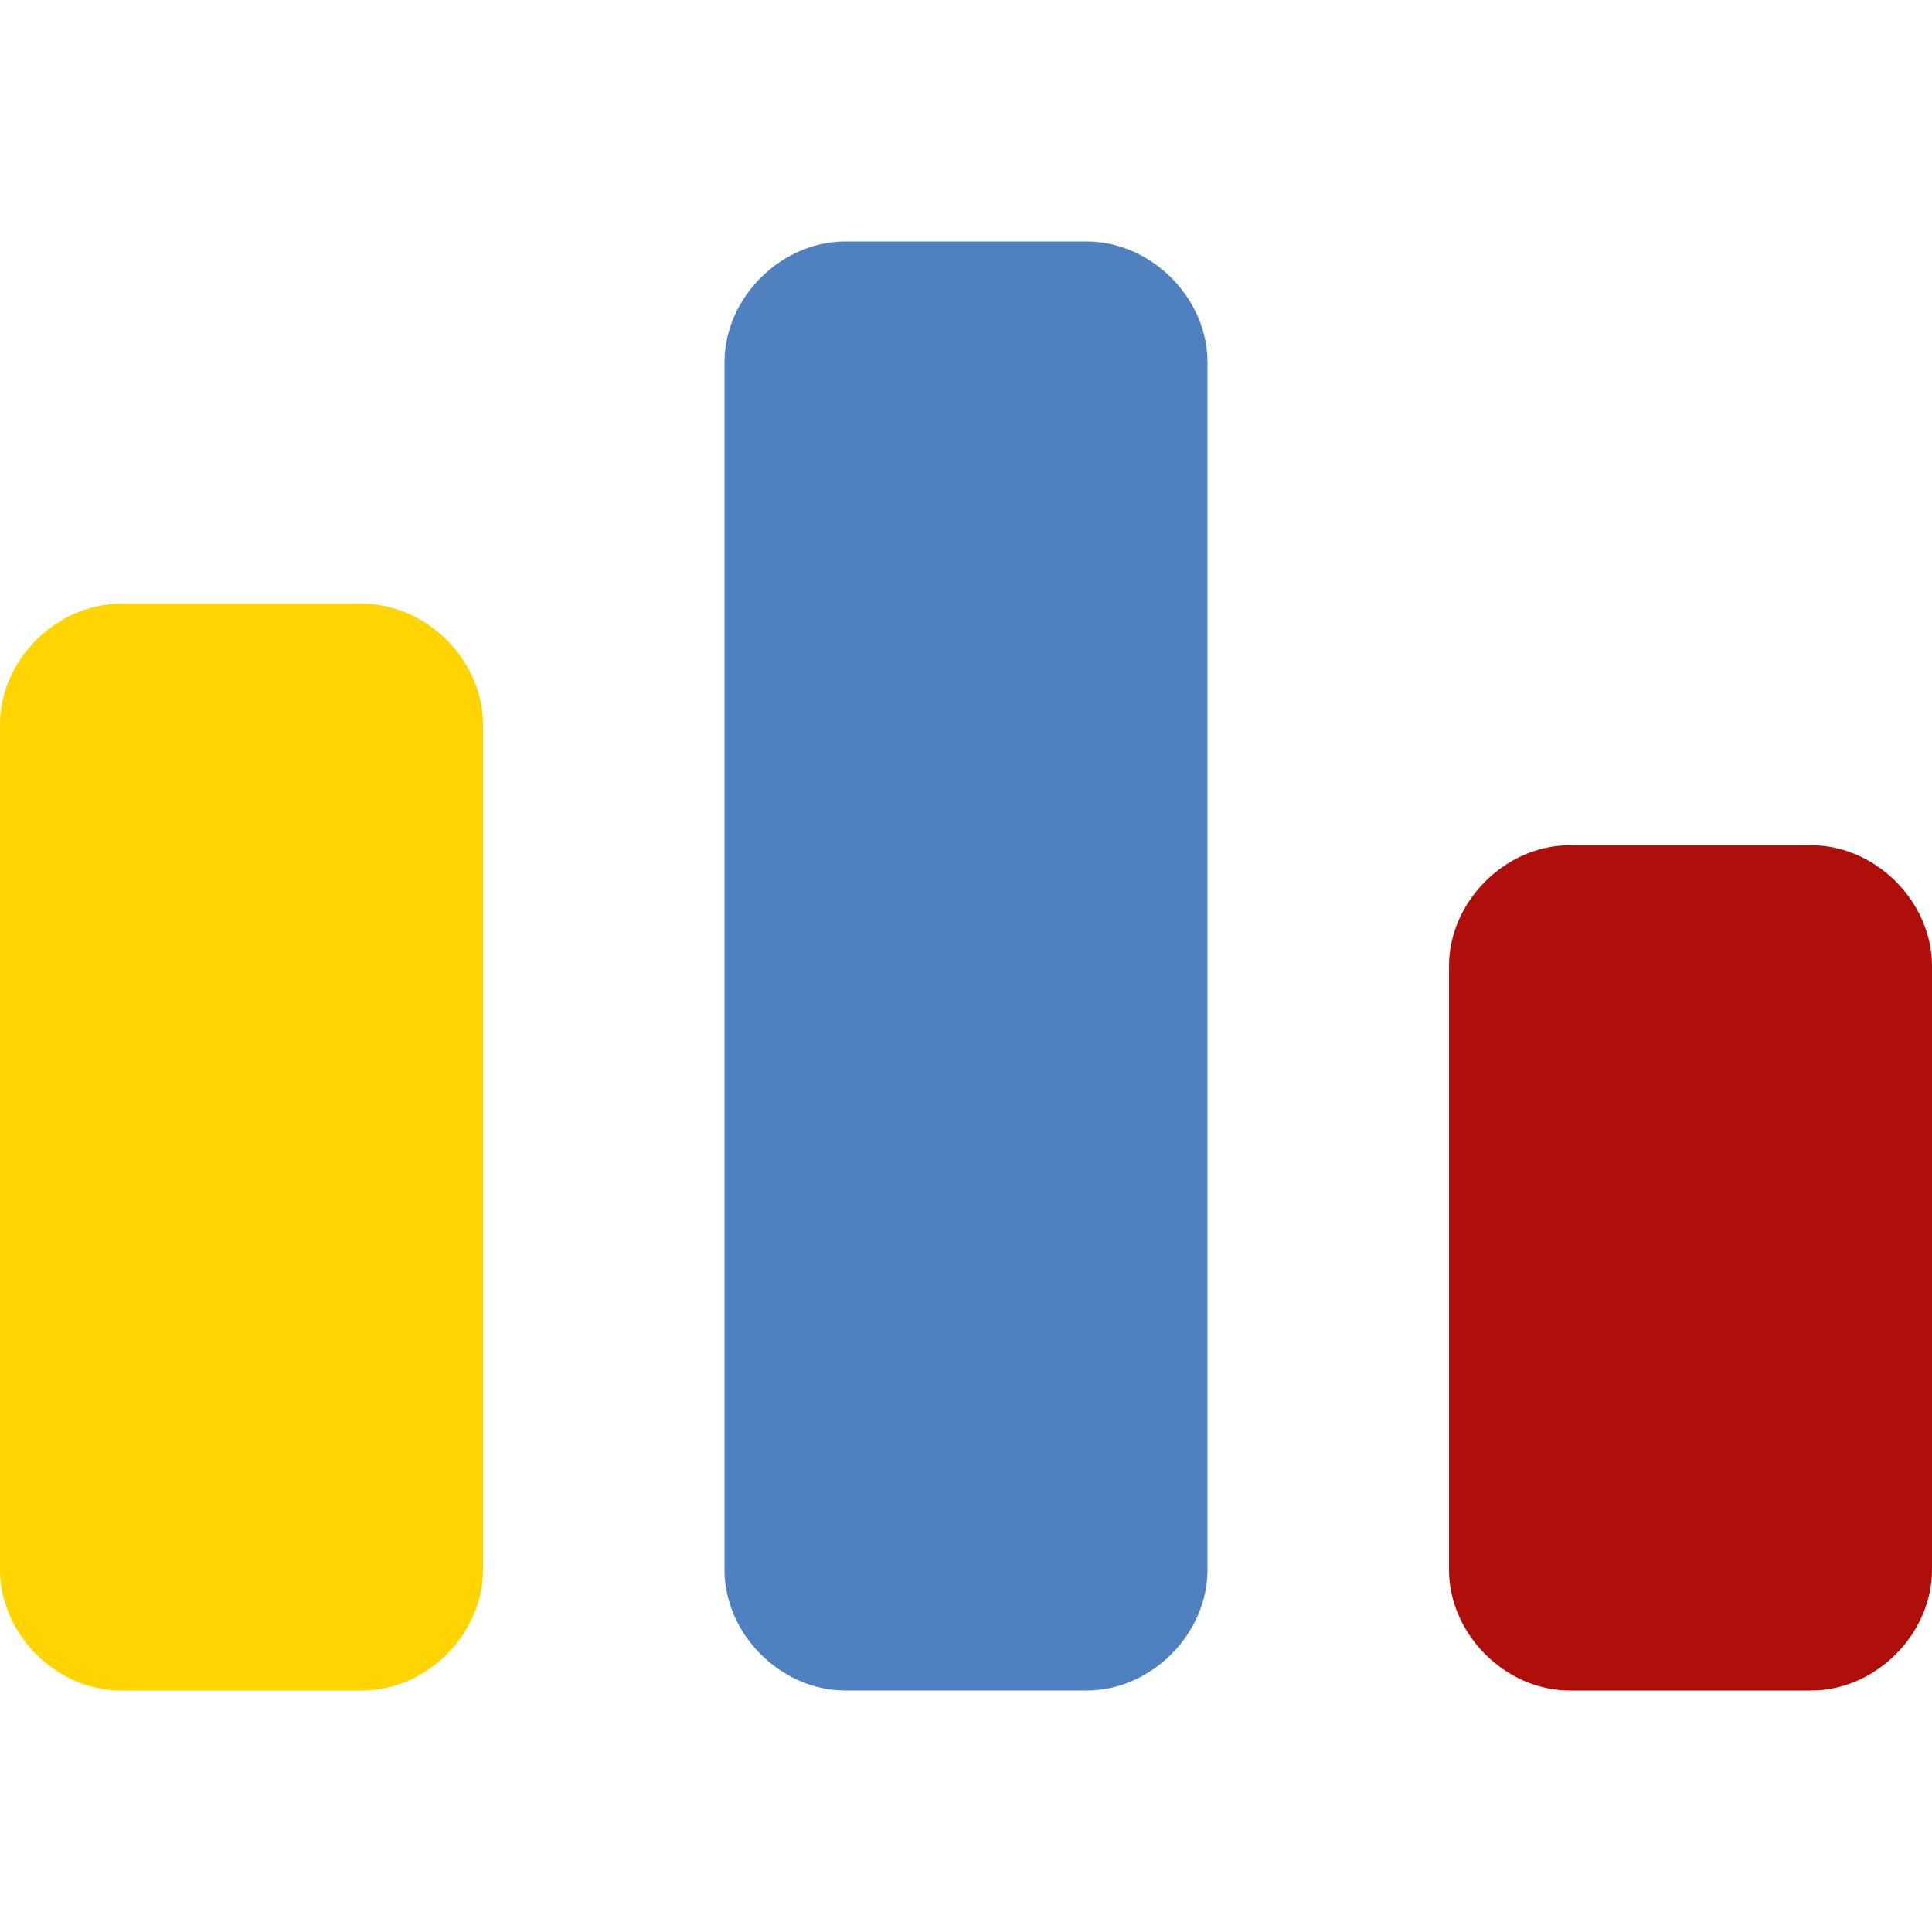
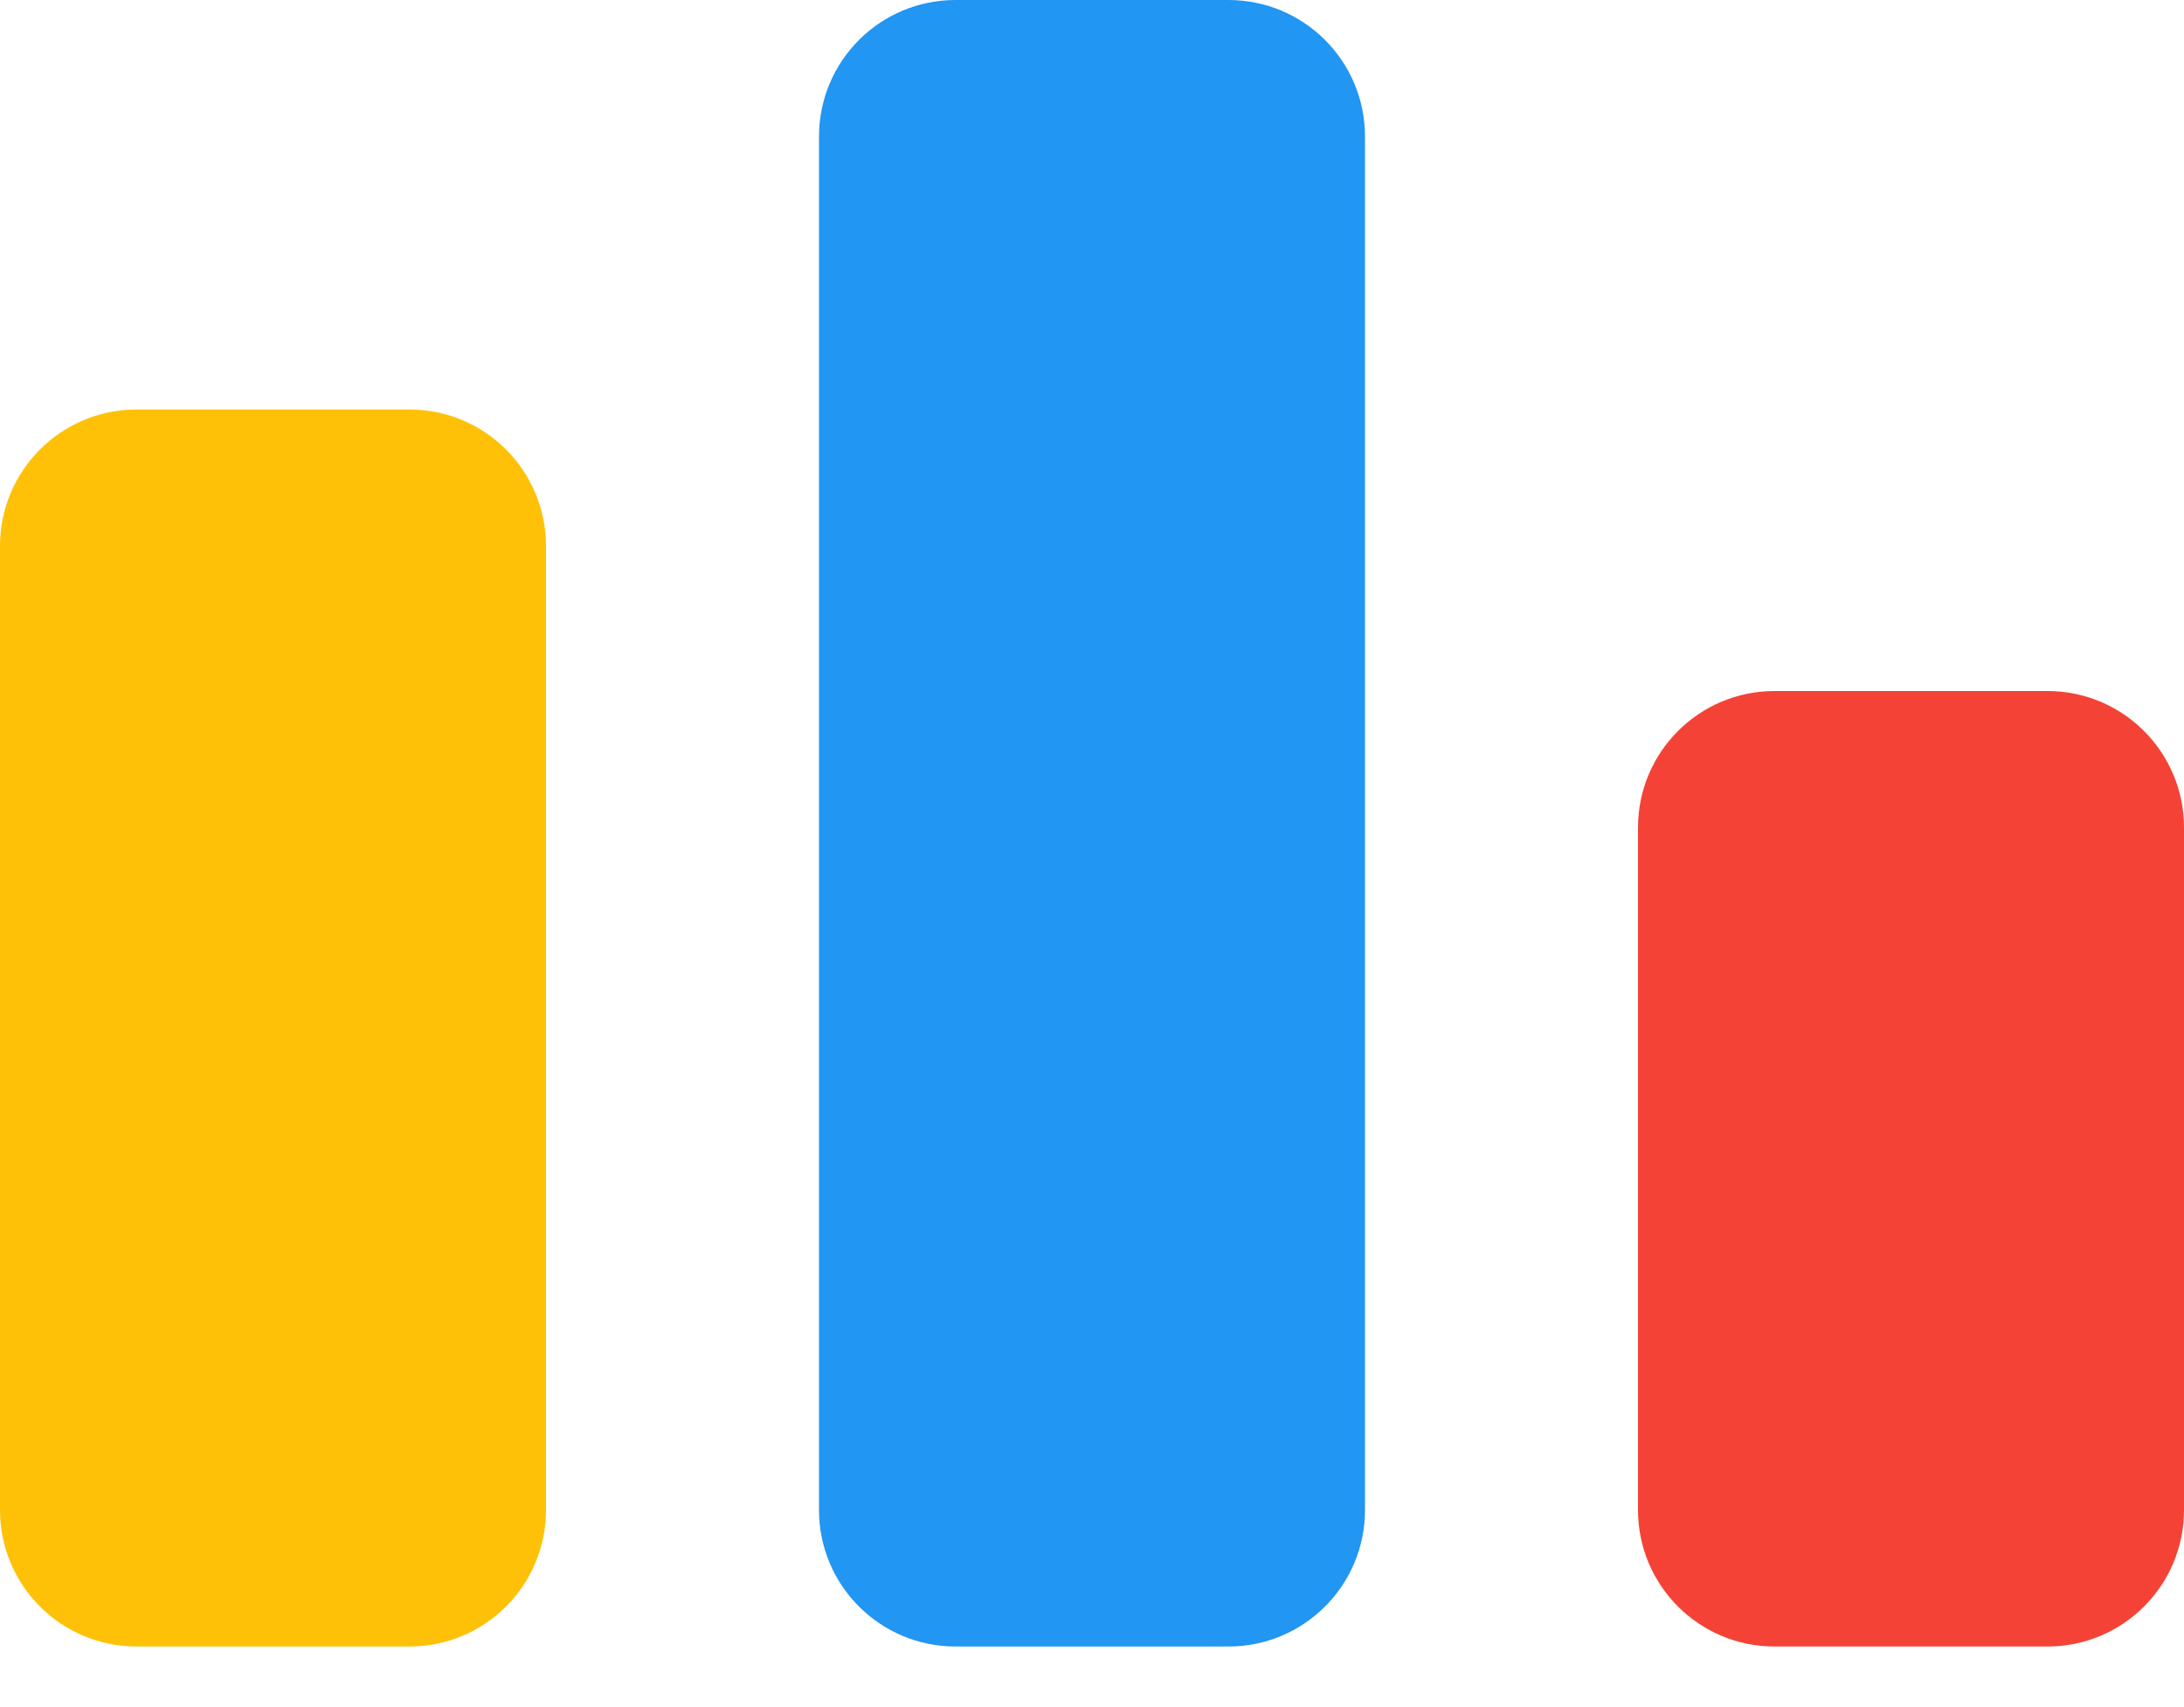
- <svg xmlns="http://www.w3.org/2000/svg" version="1.1" viewBox="0 0 24 24">
-   <style type="text/css">
- 		.st0{fill:#AE0F0A;}
- 		.st1{fill:#4F81C1;}
- 		.st2{fill:#FFD400;}
- 	</style>
-   <path class="st0" d="M22.5,10.5c0.8,0,1.5,0.7,1.5,1.5v7.5c0,0.8-0.7,1.5-1.5,1.5h-3c-0.8,0-1.5-0.7-1.5-1.5V12c0-0.8,0.7-1.5,1.5-1.5H22.5z" />
-   <path class="st1" d="M13.5,3C14.3,3,15,3.7,15,4.5v15c0,0.8-0.7,1.5-1.5,1.5h-3C9.7,21,9,20.3,9,19.5v-15C9,3.7,9.7,3,10.5,3H13.5z" />
-   <path class="st2" d="M4.5,7.5C5.3,7.5,6,8.2,6,9v10.5C6,20.3,5.3,21,4.5,21h-3C0.7,21,0,20.3,0,19.5V9c0-0.8,0.7-1.5,1.5-1.5H4.5z" />
+ <svg xmlns="http://www.w3.org/2000/svg" class="logo" width="32" height="25" viewBox="0 0 32 25" fill="none">
+   <rect y="6" width="8" height="18.125" rx="2" fill="#FFC107" />
+   <rect x="24" y="10.125" width="8" height="14" rx="2" fill="#F44336" />
+   <rect x="12" width="8" height="24.125" rx="2" fill="#2196F3" />
</svg>
